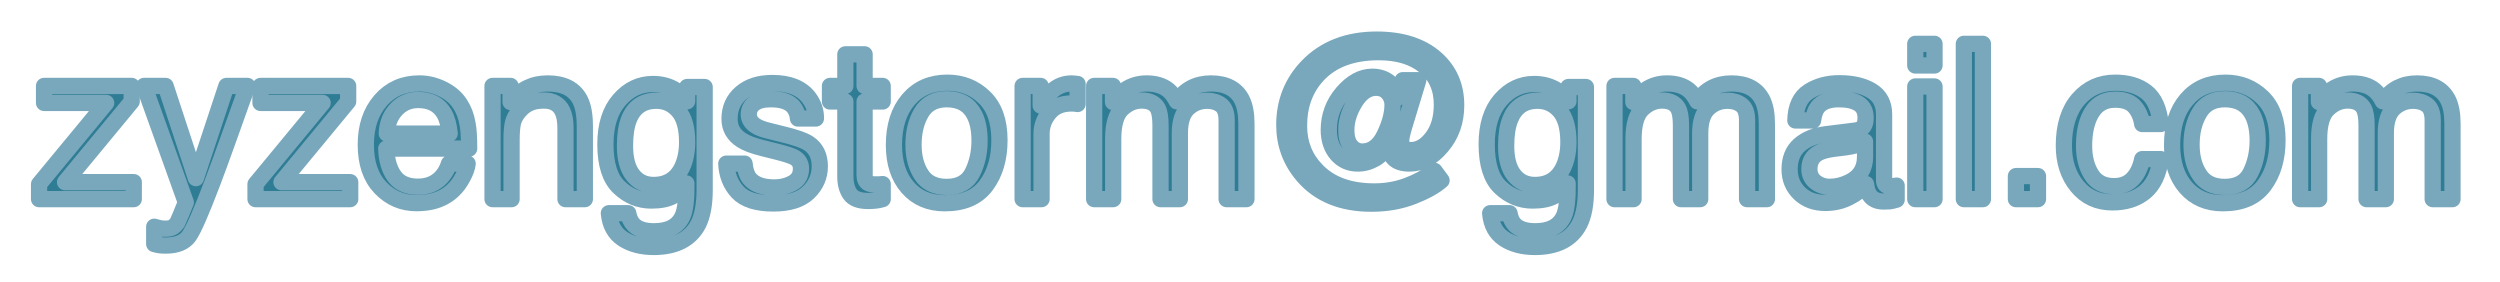
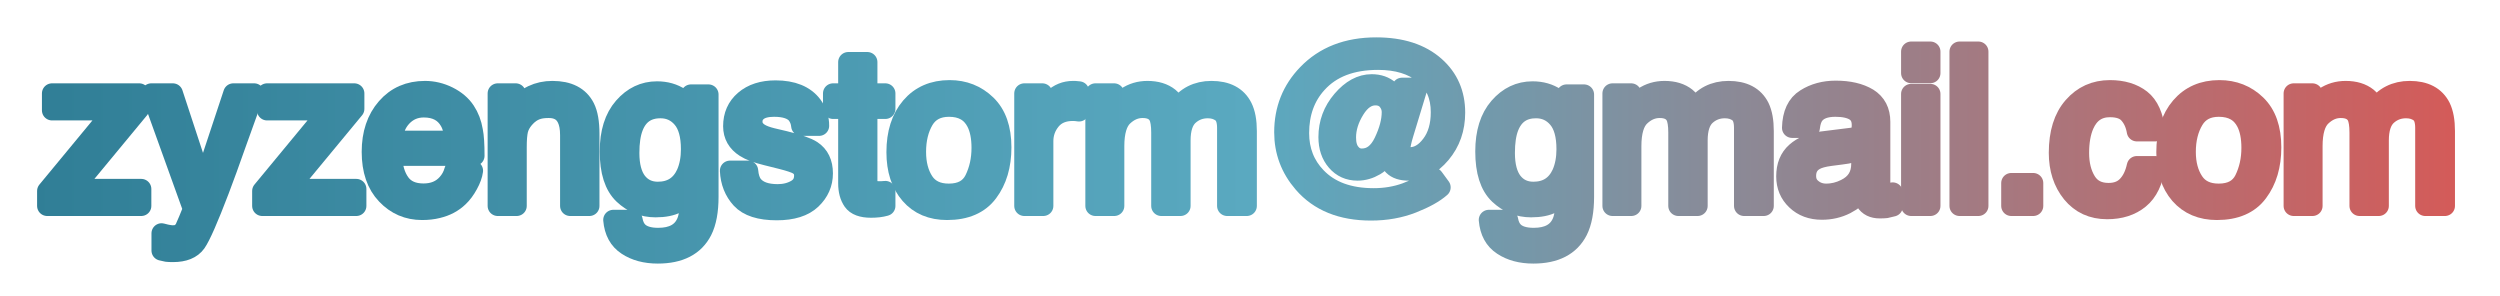
- <svg xmlns="http://www.w3.org/2000/svg" version="1.1" viewBox="0 0 230.8 26.0" width="231" height="26" role="img">
+ <svg xmlns="http://www.w3.org/2000/svg" version="1.1" viewBox="0 0 185.8 22.0" width="186" height="22" role="img">
+   <defs>
+     <linearGradient id="cg" gradientUnits="userSpaceOnUse" x1="0" y1="0" x2="185.8" y2="0">
+       <stop offset="0" stop-color="#2f7d95" />
+       <stop offset="50%" stop-color="#5aa9c0" />
+       <stop offset="100%" stop-color="#d85855" />
+     </linearGradient>
+   </defs>
  <style>
-     @keyframes st-0{0%{stroke-dashoffset:52.93px;stroke-dasharray:52.93px}100%{stroke-dashoffset:0;stroke-dasharray:52.93px}}
-     @keyframes fl-0{0%{fill:transparent}100%{fill:rgb(47,125,149)}}
+     @keyframes st-0{0%{stroke-dashoffset:42.34px;stroke-dasharray:42.34px}100%{stroke-dashoffset:0;stroke-dasharray:42.34px}}
+     @keyframes fl-0{0%{fill-opacity:0}100%{fill-opacity:1}}
    .e0{animation:st-0 1.0s cubic-bezier(0.47,0,0.745,0.715) 0.00s both,fl-0 0.7s cubic-bezier(0.47,0,0.745,0.715) 0.80s both}
-     @keyframes st-1{0%{stroke-dashoffset:48.71px;stroke-dasharray:48.71px}100%{stroke-dashoffset:0;stroke-dasharray:48.71px}}
-     @keyframes fl-1{0%{fill:transparent}100%{fill:rgb(47,125,149)}}
+     @keyframes st-1{0%{stroke-dashoffset:38.97px;stroke-dasharray:38.97px}100%{stroke-dashoffset:0;stroke-dasharray:38.97px}}
+     @keyframes fl-1{0%{fill-opacity:0}100%{fill-opacity:1}}
    .e1{animation:st-1 1.0s cubic-bezier(0.47,0,0.745,0.715) 0.06s both,fl-1 0.7s cubic-bezier(0.47,0,0.745,0.715) 0.86s both}
-     @keyframes st-2{0%{stroke-dashoffset:52.93px;stroke-dasharray:52.93px}100%{stroke-dashoffset:0;stroke-dasharray:52.93px}}
-     @keyframes fl-2{0%{fill:transparent}100%{fill:rgb(47,125,149)}}
+     @keyframes st-2{0%{stroke-dashoffset:42.34px;stroke-dasharray:42.34px}100%{stroke-dashoffset:0;stroke-dasharray:42.34px}}
+     @keyframes fl-2{0%{fill-opacity:0}100%{fill-opacity:1}}
    .e2{animation:st-2 1.0s cubic-bezier(0.47,0,0.745,0.715) 0.12s both,fl-2 0.7s cubic-bezier(0.47,0,0.745,0.715) 0.92s both}
-     @keyframes st-3{0%{stroke-dashoffset:59.59px;stroke-dasharray:59.59px}100%{stroke-dashoffset:0;stroke-dasharray:59.59px}}
-     @keyframes fl-3{0%{fill:transparent}100%{fill:rgb(47,125,149)}}
+     @keyframes st-3{0%{stroke-dashoffset:47.67px;stroke-dasharray:47.67px}100%{stroke-dashoffset:0;stroke-dasharray:47.67px}}
+     @keyframes fl-3{0%{fill-opacity:0}100%{fill-opacity:1}}
    .e3{animation:st-3 1.0s cubic-bezier(0.47,0,0.745,0.715) 0.18s both,fl-3 0.7s cubic-bezier(0.47,0,0.745,0.715) 0.98s both}
-     @keyframes st-4{0%{stroke-dashoffset:44.59px;stroke-dasharray:44.59px}100%{stroke-dashoffset:0;stroke-dasharray:44.59px}}
-     @keyframes fl-4{0%{fill:transparent}100%{fill:rgb(47,125,149)}}
+     @keyframes st-4{0%{stroke-dashoffset:35.67px;stroke-dasharray:35.67px}100%{stroke-dashoffset:0;stroke-dasharray:35.67px}}
+     @keyframes fl-4{0%{fill-opacity:0}100%{fill-opacity:1}}
    .e4{animation:st-4 1.0s cubic-bezier(0.47,0,0.745,0.715) 0.24s both,fl-4 0.7s cubic-bezier(0.47,0,0.745,0.715) 1.04s both}
-     @keyframes st-5{0%{stroke-dashoffset:82.52px;stroke-dasharray:82.52px}100%{stroke-dashoffset:0;stroke-dasharray:82.52px}}
-     @keyframes fl-5{0%{fill:transparent}100%{fill:rgb(47,125,149)}}
+     @keyframes st-5{0%{stroke-dashoffset:66.01px;stroke-dasharray:66.01px}100%{stroke-dashoffset:0;stroke-dasharray:66.01px}}
+     @keyframes fl-5{0%{fill-opacity:0}100%{fill-opacity:1}}
    .e5{animation:st-5 1.0s cubic-bezier(0.47,0,0.745,0.715) 0.30s both,fl-5 0.7s cubic-bezier(0.47,0,0.745,0.715) 1.10s both}
-     @keyframes st-6{0%{stroke-dashoffset:57.24px;stroke-dasharray:57.24px}100%{stroke-dashoffset:0;stroke-dasharray:57.24px}}
-     @keyframes fl-6{0%{fill:transparent}100%{fill:rgb(47,125,149)}}
+     @keyframes st-6{0%{stroke-dashoffset:45.79px;stroke-dasharray:45.79px}100%{stroke-dashoffset:0;stroke-dasharray:45.79px}}
+     @keyframes fl-6{0%{fill-opacity:0}100%{fill-opacity:1}}
    .e6{animation:st-6 1.0s cubic-bezier(0.47,0,0.745,0.715) 0.36s both,fl-6 0.7s cubic-bezier(0.47,0,0.745,0.715) 1.16s both}
-     @keyframes st-7{0%{stroke-dashoffset:35.99px;stroke-dasharray:35.99px}100%{stroke-dashoffset:0;stroke-dasharray:35.99px}}
-     @keyframes fl-7{0%{fill:transparent}100%{fill:rgb(47,125,149)}}
+     @keyframes st-7{0%{stroke-dashoffset:28.79px;stroke-dasharray:28.79px}100%{stroke-dashoffset:0;stroke-dasharray:28.79px}}
+     @keyframes fl-7{0%{fill-opacity:0}100%{fill-opacity:1}}
    .e7{animation:st-7 1.0s cubic-bezier(0.47,0,0.745,0.715) 0.42s both,fl-7 0.7s cubic-bezier(0.47,0,0.745,0.715) 1.22s both}
-     @keyframes st-8{0%{stroke-dashoffset:56.46px;stroke-dasharray:56.46px}100%{stroke-dashoffset:0;stroke-dasharray:56.46px}}
-     @keyframes fl-8{0%{fill:transparent}100%{fill:rgb(47,125,149)}}
+     @keyframes st-8{0%{stroke-dashoffset:45.17px;stroke-dasharray:45.17px}100%{stroke-dashoffset:0;stroke-dasharray:45.17px}}
+     @keyframes fl-8{0%{fill-opacity:0}100%{fill-opacity:1}}
    .e8{animation:st-8 1.0s cubic-bezier(0.47,0,0.745,0.715) 0.48s both,fl-8 0.7s cubic-bezier(0.47,0,0.745,0.715) 1.28s both}
-     @keyframes st-9{0%{stroke-dashoffset:22.37px;stroke-dasharray:22.37px}100%{stroke-dashoffset:0;stroke-dasharray:22.37px}}
-     @keyframes fl-9{0%{fill:transparent}100%{fill:rgb(47,125,149)}}
+     @keyframes st-9{0%{stroke-dashoffset:17.90px;stroke-dasharray:17.90px}100%{stroke-dashoffset:0;stroke-dasharray:17.90px}}
+     @keyframes fl-9{0%{fill-opacity:0}100%{fill-opacity:1}}
    .e9{animation:st-9 1.0s cubic-bezier(0.47,0,0.745,0.715) 0.54s both,fl-9 0.7s cubic-bezier(0.47,0,0.745,0.715) 1.34s both}
-     @keyframes st-10{0%{stroke-dashoffset:73.59px;stroke-dasharray:73.59px}100%{stroke-dashoffset:0;stroke-dasharray:73.59px}}
-     @keyframes fl-10{0%{fill:transparent}100%{fill:rgb(47,125,149)}}
+     @keyframes st-10{0%{stroke-dashoffset:58.87px;stroke-dasharray:58.87px}100%{stroke-dashoffset:0;stroke-dasharray:58.87px}}
+     @keyframes fl-10{0%{fill-opacity:0}100%{fill-opacity:1}}
    .e10{animation:st-10 1.0s cubic-bezier(0.47,0,0.745,0.715) 0.60s both,fl-10 0.7s cubic-bezier(0.47,0,0.745,0.715) 1.40s both}
-     @keyframes st-11{0%{stroke-dashoffset:141.86px;stroke-dasharray:141.86px}100%{stroke-dashoffset:0;stroke-dasharray:141.86px}}
-     @keyframes fl-11{0%{fill:transparent}100%{fill:rgb(47,125,149)}}
+     @keyframes st-11{0%{stroke-dashoffset:113.48px;stroke-dasharray:113.48px}100%{stroke-dashoffset:0;stroke-dasharray:113.48px}}
+     @keyframes fl-11{0%{fill-opacity:0}100%{fill-opacity:1}}
    .e11{animation:st-11 1.0s cubic-bezier(0.47,0,0.745,0.715) 0.66s both,fl-11 0.7s cubic-bezier(0.47,0,0.745,0.715) 1.46s both}
-     @keyframes st-12{0%{stroke-dashoffset:82.52px;stroke-dasharray:82.52px}100%{stroke-dashoffset:0;stroke-dasharray:82.52px}}
-     @keyframes fl-12{0%{fill:transparent}100%{fill:rgb(47,125,149)}}
+     @keyframes st-12{0%{stroke-dashoffset:66.01px;stroke-dasharray:66.01px}100%{stroke-dashoffset:0;stroke-dasharray:66.01px}}
+     @keyframes fl-12{0%{fill-opacity:0}100%{fill-opacity:1}}
    .e12{animation:st-12 1.0s cubic-bezier(0.47,0,0.745,0.715) 0.72s both,fl-12 0.7s cubic-bezier(0.47,0,0.745,0.715) 1.52s both}
-     @keyframes st-13{0%{stroke-dashoffset:73.59px;stroke-dasharray:73.59px}100%{stroke-dashoffset:0;stroke-dasharray:73.59px}}
-     @keyframes fl-13{0%{fill:transparent}100%{fill:rgb(47,125,149)}}
+     @keyframes st-13{0%{stroke-dashoffset:58.87px;stroke-dasharray:58.87px}100%{stroke-dashoffset:0;stroke-dasharray:58.87px}}
+     @keyframes fl-13{0%{fill-opacity:0}100%{fill-opacity:1}}
    .e13{animation:st-13 1.0s cubic-bezier(0.47,0,0.745,0.715) 0.78s both,fl-13 0.7s cubic-bezier(0.47,0,0.745,0.715) 1.58s both}
-     @keyframes st-14{0%{stroke-dashoffset:64.37px;stroke-dasharray:64.37px}100%{stroke-dashoffset:0;stroke-dasharray:64.37px}}
-     @keyframes fl-14{0%{fill:transparent}100%{fill:rgb(47,125,149)}}
+     @keyframes st-14{0%{stroke-dashoffset:51.49px;stroke-dasharray:51.49px}100%{stroke-dashoffset:0;stroke-dasharray:51.49px}}
+     @keyframes fl-14{0%{fill-opacity:0}100%{fill-opacity:1}}
    .e14{animation:st-14 1.0s cubic-bezier(0.47,0,0.745,0.715) 0.84s both,fl-14 0.7s cubic-bezier(0.47,0,0.745,0.715) 1.64s both}
-     @keyframes st-15{0%{stroke-dashoffset:19.55px;stroke-dasharray:19.55px}100%{stroke-dashoffset:0;stroke-dasharray:19.55px}}
-     @keyframes fl-15{0%{fill:transparent}100%{fill:rgb(47,125,149)}}
+     @keyframes st-15{0%{stroke-dashoffset:15.64px;stroke-dasharray:15.64px}100%{stroke-dashoffset:0;stroke-dasharray:15.64px}}
+     @keyframes fl-15{0%{fill-opacity:0}100%{fill-opacity:1}}
    .e15{animation:st-15 1.0s cubic-bezier(0.47,0,0.745,0.715) 0.90s both,fl-15 0.7s cubic-bezier(0.47,0,0.745,0.715) 1.70s both}
-     @keyframes st-16{0%{stroke-dashoffset:17.86px;stroke-dasharray:17.86px}100%{stroke-dashoffset:0;stroke-dasharray:17.86px}}
-     @keyframes fl-16{0%{fill:transparent}100%{fill:rgb(47,125,149)}}
+     @keyframes st-16{0%{stroke-dashoffset:14.29px;stroke-dasharray:14.29px}100%{stroke-dashoffset:0;stroke-dasharray:14.29px}}
+     @keyframes fl-16{0%{fill-opacity:0}100%{fill-opacity:1}}
    .e16{animation:st-16 1.0s cubic-bezier(0.47,0,0.745,0.715) 0.96s both,fl-16 0.7s cubic-bezier(0.47,0,0.745,0.715) 1.76s both}
-     @keyframes st-17{0%{stroke-dashoffset:6.21px;stroke-dasharray:6.21px}100%{stroke-dashoffset:0;stroke-dasharray:6.21px}}
-     @keyframes fl-17{0%{fill:transparent}100%{fill:rgb(47,125,149)}}
+     @keyframes st-17{0%{stroke-dashoffset:4.97px;stroke-dasharray:4.97px}100%{stroke-dashoffset:0;stroke-dasharray:4.97px}}
+     @keyframes fl-17{0%{fill-opacity:0}100%{fill-opacity:1}}
    .e17{animation:st-17 1.0s cubic-bezier(0.47,0,0.745,0.715) 1.02s both,fl-17 0.7s cubic-bezier(0.47,0,0.745,0.715) 1.82s both}
-     @keyframes st-18{0%{stroke-dashoffset:51.41px;stroke-dasharray:51.41px}100%{stroke-dashoffset:0;stroke-dasharray:51.41px}}
-     @keyframes fl-18{0%{fill:transparent}100%{fill:rgb(47,125,149)}}
+     @keyframes st-18{0%{stroke-dashoffset:41.13px;stroke-dasharray:41.13px}100%{stroke-dashoffset:0;stroke-dasharray:41.13px}}
+     @keyframes fl-18{0%{fill-opacity:0}100%{fill-opacity:1}}
    .e18{animation:st-18 1.0s cubic-bezier(0.47,0,0.745,0.715) 1.08s both,fl-18 0.7s cubic-bezier(0.47,0,0.745,0.715) 1.88s both}
-     @keyframes st-19{0%{stroke-dashoffset:56.46px;stroke-dasharray:56.46px}100%{stroke-dashoffset:0;stroke-dasharray:56.46px}}
-     @keyframes fl-19{0%{fill:transparent}100%{fill:rgb(47,125,149)}}
+     @keyframes st-19{0%{stroke-dashoffset:45.17px;stroke-dasharray:45.17px}100%{stroke-dashoffset:0;stroke-dasharray:45.17px}}
+     @keyframes fl-19{0%{fill-opacity:0}100%{fill-opacity:1}}
    .e19{animation:st-19 1.0s cubic-bezier(0.47,0,0.745,0.715) 1.14s both,fl-19 0.7s cubic-bezier(0.47,0,0.745,0.715) 1.94s both}
-     @keyframes st-20{0%{stroke-dashoffset:73.59px;stroke-dasharray:73.59px}100%{stroke-dashoffset:0;stroke-dasharray:73.59px}}
-     @keyframes fl-20{0%{fill:transparent}100%{fill:rgb(47,125,149)}}
+     @keyframes st-20{0%{stroke-dashoffset:58.87px;stroke-dasharray:58.87px}100%{stroke-dashoffset:0;stroke-dasharray:58.87px}}
+     @keyframes fl-20{0%{fill-opacity:0}100%{fill-opacity:1}}
    .e20{animation:st-20 1.0s cubic-bezier(0.47,0,0.745,0.715) 1.20s both,fl-20 0.7s cubic-bezier(0.47,0,0.745,0.715) 2.00s both}
  </style>
-   <g stroke="#79a8bd" stroke-width="1.5" stroke-linejoin="round" fill="rgb(47,125,149)" fill-rule="nonzero">
-     <path class="e17" d="M186.17 16.27 L188.21 16.27 L188.21 18.40 L186.17 18.40 Z" />
-     <path class="e5" d="M62.38 8.36 Q62.87 8.70 63.39 9.36 L63.39 8.04 L65.01 8.04 L65.01 17.55 Q65.01 19.54 64.43 20.70 Q63.33 22.82 60.29 22.82 Q58.61 22.82 57.45 22.07 Q56.30 21.31 56.16 19.70 L57.95 19.70 Q58.08 20.40 58.46 20.78 Q59.05 21.37 60.33 21.37 Q62.36 21.37 62.98 19.94 Q63.35 19.10 63.32 16.95 Q62.79 17.75 62.05 18.14 Q61.31 18.53 60.09 18.53 Q58.39 18.53 57.12 17.32 Q55.84 16.12 55.84 13.33 Q55.84 10.71 57.13 9.23 Q58.41 7.76 60.23 7.76 Q61.46 7.76 62.38 8.36 Z M60.55 9.31 Q58.69 9.31 58.01 11.05 Q57.65 11.97 57.65 13.48 Q57.65 15.25 58.37 16.17 Q59.08 17.09 60.29 17.09 Q62.19 17.09 62.96 15.38 Q63.39 14.42 63.39 13.13 Q63.39 11.18 62.59 10.25 Q61.79 9.31 60.55 9.31 Z M60.43 7.69 Z" />
-     <path class="e18" d="M199.55 11.46 L197.84 11.46 Q197.69 10.49 197.13 9.85 Q196.57 9.21 195.34 9.21 Q193.66 9.21 192.94 10.85 Q192.47 11.92 192.47 13.48 Q192.47 15.05 193.14 16.12 Q193.80 17.20 195.23 17.20 Q196.32 17.20 196.96 16.53 Q197.60 15.86 197.84 14.70 L199.55 14.70 Q199.26 16.78 198.09 17.74 Q196.92 18.70 195.09 18.70 Q193.04 18.70 191.82 17.20 Q190.60 15.71 190.60 13.46 Q190.60 10.71 191.94 9.17 Q193.27 7.64 195.34 7.64 Q197.11 7.64 198.22 8.50 Q199.33 9.36 199.55 11.46 Z M195.07 7.69 Z" />
-     <path class="e11" d="M127.04 8.11 Q125.93 8.11 125.11 9.42 Q124.30 10.73 124.30 12.03 Q124.30 12.99 124.72 13.49 Q125.14 14.00 125.77 14.00 Q127.09 14.00 127.83 12.46 Q128.57 10.92 128.57 9.68 Q128.57 9.07 128.16 8.59 Q127.76 8.11 127.04 8.11 Z M120.33 16.27 Q118.57 14.23 118.57 11.55 Q118.57 8.37 120.71 6.14 Q123.10 3.66 127.11 3.66 Q130.59 3.66 132.58 5.42 Q134.45 7.08 134.45 9.73 Q134.45 11.96 133.11 13.53 Q131.78 15.11 130.13 15.11 Q129.16 15.11 128.70 14.65 Q128.24 14.18 128.24 13.53 Q128.24 13.42 128.26 13.30 Q128.28 13.19 128.31 13.06 Q127.79 14.18 127.00 14.65 Q126.21 15.11 125.37 15.11 Q124.17 15.11 123.42 14.24 Q122.68 13.37 122.68 12.00 Q122.68 10.06 123.95 8.58 Q125.23 7.09 126.69 7.09 Q127.69 7.09 128.34 7.67 Q128.99 8.24 129.03 9.05 L129.51 7.41 L130.95 7.41 L129.65 11.69 Q129.50 12.19 129.44 12.49 Q129.37 12.79 129.37 13.03 Q129.37 13.47 129.64 13.67 Q129.90 13.87 130.25 13.87 Q131.36 13.87 132.24 12.71 Q133.13 11.54 133.13 9.67 Q133.13 7.40 131.54 6.11 Q129.96 4.82 127.29 4.82 Q123.58 4.82 121.61 6.98 Q119.93 8.83 119.93 11.62 Q119.93 14.06 121.54 15.72 Q123.41 17.69 126.88 17.69 Q128.50 17.69 129.89 17.17 Q131.29 16.66 132.45 15.79 L133.10 16.67 Q132.22 17.45 130.47 18.14 Q128.72 18.82 126.62 18.82 Q122.54 18.82 120.33 16.27 Z" />
-     <path class="e2" d="M23.51 17.01 L29.71 9.51 L23.97 9.51 L23.97 7.94 L32.07 7.94 L32.07 9.38 L25.91 16.83 L32.26 16.83 L32.26 18.40 L23.51 18.40 Z M28.03 7.69 Z" />
-     <path class="e20" d="M212.43 7.94 L214.17 7.94 L214.17 9.43 Q214.80 8.65 215.30 8.30 Q216.17 7.71 217.28 7.71 Q218.53 7.71 219.29 8.32 Q219.72 8.67 220.07 9.36 Q220.66 8.52 221.45 8.11 Q222.24 7.71 223.22 7.71 Q225.33 7.71 226.10 9.23 Q226.51 10.05 226.51 11.44 L226.51 18.40 L224.68 18.40 L224.68 11.13 Q224.68 10.09 224.16 9.70 Q223.63 9.31 222.88 9.31 Q221.85 9.31 221.10 10.00 Q220.35 10.70 220.35 12.32 L220.35 18.40 L218.57 18.40 L218.57 11.57 Q218.57 10.51 218.31 10.02 Q217.91 9.29 216.82 9.29 Q215.82 9.29 215.01 10.06 Q214.19 10.83 214.19 12.85 L214.19 18.40 L212.43 18.40 Z" />
-     <path class="e12" d="M143.80 8.36 Q144.30 8.70 144.82 9.36 L144.82 8.04 L146.44 8.04 L146.44 17.55 Q146.44 19.54 145.85 20.70 Q144.76 22.82 141.72 22.82 Q140.03 22.82 138.88 22.07 Q137.73 21.31 137.59 19.70 L139.38 19.70 Q139.50 20.40 139.88 20.78 Q140.48 21.37 141.76 21.37 Q143.78 21.37 144.41 19.94 Q144.78 19.10 144.75 16.95 Q144.22 17.75 143.48 18.14 Q142.74 18.53 141.52 18.53 Q139.82 18.53 138.54 17.32 Q137.27 16.12 137.27 13.33 Q137.27 10.71 138.55 9.23 Q139.84 7.76 141.65 7.76 Q142.88 7.76 143.80 8.36 Z M141.97 9.31 Q140.12 9.31 139.44 11.05 Q139.07 11.97 139.07 13.48 Q139.07 15.25 139.79 16.17 Q140.51 17.09 141.72 17.09 Q143.62 17.09 144.39 15.38 Q144.82 14.42 144.82 13.13 Q144.82 11.18 144.02 10.25 Q143.21 9.31 141.97 9.31 Z M141.86 7.69 Z" />
-     <path class="e14" d="M168.97 17.26 Q169.89 17.26 170.76 16.83 Q172.23 16.12 172.23 14.49 L172.23 13.08 Q171.91 13.28 171.40 13.42 Q170.89 13.56 170.40 13.62 L169.34 13.75 Q168.38 13.88 167.90 14.15 Q167.09 14.61 167.09 15.62 Q167.09 16.38 167.65 16.82 Q168.21 17.26 168.97 17.26 Z M171.35 12.06 Q171.96 11.98 172.16 11.55 Q172.28 11.32 172.28 10.88 Q172.28 9.98 171.64 9.58 Q171.00 9.17 169.81 9.17 Q168.43 9.17 167.85 9.91 Q167.53 10.32 167.43 11.13 L165.79 11.13 Q165.84 9.20 167.05 8.44 Q168.25 7.69 169.85 7.69 Q171.69 7.69 172.84 8.39 Q173.99 9.09 173.99 10.58 L173.99 16.60 Q173.99 16.88 174.10 17.04 Q174.21 17.21 174.57 17.21 Q174.69 17.21 174.84 17.19 Q174.98 17.18 175.15 17.15 L175.15 18.45 Q174.74 18.57 174.52 18.60 Q174.31 18.62 173.94 18.62 Q173.03 18.62 172.62 17.98 Q172.40 17.64 172.32 17.01 Q171.78 17.72 170.77 18.23 Q169.77 18.75 168.56 18.75 Q167.10 18.75 166.18 17.87 Q165.26 16.98 165.26 15.66 Q165.26 14.20 166.16 13.40 Q167.07 12.60 168.55 12.41 Z M169.89 7.69 Z" />
-     <path class="e0" d="M3.51 17.01 L9.71 9.51 L3.97 9.51 L3.97 7.94 L12.07 7.94 L12.07 9.38 L5.91 16.83 L12.26 16.83 L12.26 18.40 L3.51 18.40 Z M8.03 7.69 Z" />
-     <path class="e19" d="M208.51 13.00 Q208.51 11.54 208.04 10.62 Q207.30 9.17 205.48 9.17 Q203.87 9.17 203.14 10.40 Q202.40 11.63 202.40 13.37 Q202.40 15.04 203.14 16.15 Q203.87 17.27 205.46 17.27 Q207.21 17.27 207.86 15.94 Q208.51 14.62 208.51 13.00 Z M210.34 12.95 Q210.34 15.48 209.11 17.13 Q207.88 18.78 205.29 18.78 Q203.14 18.78 201.87 17.32 Q200.60 15.86 200.60 13.40 Q200.60 10.76 201.94 9.20 Q203.27 7.64 205.53 7.64 Q207.55 7.64 208.95 8.99 Q210.34 10.33 210.34 12.95 Z M205.47 7.69 Z" />
-     <path class="e8" d="M90.41 13.00 Q90.41 11.54 89.94 10.62 Q89.20 9.17 87.38 9.17 Q85.77 9.17 85.04 10.40 Q84.31 11.63 84.31 13.37 Q84.31 15.04 85.04 16.15 Q85.77 17.27 87.37 17.27 Q89.11 17.27 89.76 15.94 Q90.41 14.62 90.41 13.00 Z M92.25 12.95 Q92.25 15.48 91.02 17.13 Q89.79 18.78 87.20 18.78 Q85.04 18.78 83.77 17.32 Q82.50 15.86 82.50 13.40 Q82.50 10.76 83.84 9.20 Q85.18 7.64 87.43 7.64 Q89.46 7.64 90.85 8.99 Q92.25 10.33 92.25 12.95 Z M87.38 7.69 Z" />
-     <path class="e1" d="M20.82 7.94 L22.77 7.94 Q22.39 8.95 21.12 12.53 Q20.16 15.23 19.51 16.93 Q17.99 20.93 17.37 21.81 Q16.74 22.69 15.22 22.69 Q14.85 22.69 14.65 22.66 Q14.45 22.63 14.15 22.55 L14.15 20.95 Q14.61 21.08 14.82 21.11 Q15.02 21.13 15.18 21.13 Q15.67 21.13 15.90 20.97 Q16.12 20.81 16.28 20.58 Q16.33 20.50 16.63 19.78 Q16.94 19.05 17.07 18.70 L13.21 7.94 L15.20 7.94 L18.00 16.46 Z M17.99 7.69 Z" />
-     <path class="e6" d="M68.70 15.12 Q68.78 16.00 69.14 16.47 Q69.81 17.32 71.45 17.32 Q72.42 17.32 73.17 16.89 Q73.91 16.47 73.91 15.58 Q73.91 14.90 73.31 14.55 Q72.93 14.34 71.81 14.05 L70.41 13.70 Q69.07 13.37 68.44 12.96 Q67.31 12.25 67.31 10.99 Q67.31 9.50 68.38 8.59 Q69.45 7.67 71.25 7.67 Q73.62 7.67 74.66 9.05 Q75.31 9.93 75.29 10.95 L73.63 10.95 Q73.59 10.35 73.21 9.87 Q72.61 9.17 71.12 9.17 Q70.12 9.17 69.61 9.55 Q69.09 9.93 69.09 10.56 Q69.09 11.24 69.77 11.65 Q70.16 11.90 70.92 12.08 L72.08 12.37 Q73.98 12.82 74.62 13.25 Q75.65 13.93 75.65 15.37 Q75.65 16.77 74.59 17.79 Q73.53 18.80 71.36 18.80 Q69.03 18.80 68.05 17.74 Q67.08 16.68 67.01 15.12 Z M71.30 7.69 Z" />
-     <path class="e15" d="M176.87 7.99 L178.65 7.99 L178.65 18.40 L176.87 18.40 Z M176.87 4.05 L178.65 4.05 L178.65 6.05 L176.87 6.05 Z" />
-     <path class="e9" d="M94.39 7.94 L96.06 7.94 L96.06 9.75 Q96.26 9.22 97.06 8.46 Q97.86 7.71 98.91 7.71 Q98.96 7.71 99.07 7.72 Q99.19 7.73 99.47 7.76 L99.47 9.61 Q99.32 9.58 99.19 9.57 Q99.05 9.56 98.90 9.56 Q97.57 9.56 96.86 10.42 Q96.14 11.27 96.14 12.38 L96.14 18.40 L94.39 18.40 Z" />
-     <path class="e7" d="M78.01 5.02 L79.79 5.02 L79.79 7.94 L81.46 7.94 L81.46 9.38 L79.79 9.38 L79.79 16.20 Q79.79 16.75 80.16 16.94 Q80.36 17.04 80.84 17.04 Q80.97 17.04 81.12 17.04 Q81.26 17.03 81.46 17.01 L81.46 18.40 Q81.15 18.49 80.83 18.53 Q80.50 18.57 80.12 18.57 Q78.89 18.57 78.45 17.94 Q78.01 17.31 78.01 16.30 L78.01 9.38 L76.59 9.38 L76.59 7.94 L78.01 7.94 Z" />
-     <path class="e13" d="M149.08 7.94 L150.82 7.94 L150.82 9.43 Q151.45 8.65 151.96 8.30 Q152.82 7.71 153.93 7.71 Q155.18 7.71 155.94 8.32 Q156.37 8.67 156.72 9.36 Q157.31 8.52 158.10 8.11 Q158.89 7.71 159.88 7.71 Q161.98 7.71 162.75 9.23 Q163.16 10.05 163.16 11.44 L163.16 18.40 L161.33 18.40 L161.33 11.13 Q161.33 10.09 160.81 9.70 Q160.29 9.31 159.53 9.31 Q158.50 9.31 157.75 10.00 Q157.00 10.70 157.00 12.32 L157.00 18.40 L155.22 18.40 L155.22 11.57 Q155.22 10.51 154.96 10.02 Q154.56 9.29 153.47 9.29 Q152.47 9.29 151.66 10.06 Q150.84 10.83 150.84 12.85 L150.84 18.40 L149.08 18.40 Z" />
-     <path class="e3" d="M42.39 9.58 Q42.92 10.37 43.10 11.43 Q43.25 12.15 43.25 13.73 L35.59 13.73 Q35.64 15.32 36.34 16.29 Q37.04 17.25 38.52 17.25 Q39.89 17.25 40.71 16.34 Q41.18 15.81 41.38 15.12 L43.11 15.12 Q43.04 15.70 42.65 16.40 Q42.27 17.11 41.79 17.56 Q40.99 18.34 39.81 18.62 Q39.17 18.77 38.37 18.77 Q36.42 18.77 35.06 17.35 Q33.70 15.93 33.70 13.37 Q33.70 10.85 35.07 9.28 Q36.44 7.71 38.64 7.71 Q39.76 7.71 40.80 8.23 Q41.85 8.75 42.39 9.58 Z M41.45 12.34 Q41.34 11.19 40.95 10.51 Q40.23 9.24 38.54 9.24 Q37.33 9.24 36.51 10.11 Q35.69 10.99 35.64 12.34 Z M38.48 7.69 Z" />
-     <path class="e16" d="M181.36 4.05 L183.12 4.05 L183.12 18.40 L181.36 18.40 Z" />
-     <path class="e4" d="M45.41 7.94 L47.08 7.94 L47.08 9.43 Q47.82 8.51 48.65 8.11 Q49.48 7.71 50.50 7.71 Q52.73 7.71 53.51 9.26 Q53.94 10.11 53.94 11.69 L53.94 18.40 L52.15 18.40 L52.15 11.81 Q52.15 10.85 51.87 10.27 Q51.40 9.29 50.17 9.29 Q49.54 9.29 49.14 9.42 Q48.42 9.63 47.87 10.28 Q47.43 10.79 47.30 11.34 Q47.17 11.90 47.17 12.92 L47.17 18.40 L45.41 18.40 Z M49.54 7.69 Z" />
-     <path class="e10" d="M101.00 7.94 L102.74 7.94 L102.74 9.43 Q103.36 8.65 103.87 8.30 Q104.74 7.71 105.84 7.71 Q107.09 7.71 107.85 8.32 Q108.28 8.67 108.63 9.36 Q109.22 8.52 110.01 8.11 Q110.80 7.71 111.79 7.71 Q113.90 7.71 114.66 9.23 Q115.07 10.05 115.07 11.44 L115.07 18.40 L113.24 18.40 L113.24 11.13 Q113.24 10.09 112.72 9.70 Q112.20 9.31 111.45 9.31 Q110.41 9.31 109.67 10.00 Q108.92 10.70 108.92 12.32 L108.92 18.40 L107.13 18.40 L107.13 11.57 Q107.13 10.51 106.88 10.02 Q106.48 9.29 105.38 9.29 Q104.39 9.29 103.57 10.06 Q102.76 10.83 102.76 12.85 L102.76 18.40 L101.00 18.40 Z" />
+   <g stroke="url(#cg)" stroke-width="1.5" stroke-linejoin="round" fill="url(#cg)" fill-rule="nonzero">
+     <path class="e17" d="M149.54 13.62 L151.17 13.62 L151.17 15.32 L149.54 15.32 Z" />
+     <path class="e5" d="M50.50 7.29 Q50.90 7.56 51.31 8.09 L51.31 7.03 L52.61 7.03 L52.61 14.64 Q52.61 16.23 52.14 17.16 Q51.27 18.86 48.84 18.86 Q47.48 18.86 46.56 18.25 Q45.64 17.65 45.53 16.36 L46.96 16.36 Q47.06 16.92 47.37 17.23 Q47.84 17.70 48.87 17.70 Q50.48 17.70 50.98 16.55 Q51.28 15.88 51.26 14.16 Q50.84 14.80 50.24 15.11 Q49.65 15.42 48.67 15.42 Q47.31 15.42 46.29 14.46 Q45.27 13.49 45.27 11.27 Q45.27 9.16 46.30 7.98 Q47.33 6.80 48.78 6.80 Q49.77 6.80 50.50 7.29 Z M49.04 8.05 Q47.55 8.05 47.01 9.44 Q46.72 10.18 46.72 11.38 Q46.72 12.80 47.29 13.54 Q47.87 14.27 48.84 14.27 Q50.35 14.27 50.97 12.91 Q51.31 12.13 51.31 11.10 Q51.31 9.55 50.67 8.80 Q50.03 8.05 49.04 8.05 Z M48.95 6.75 Z" />
+     <path class="e18" d="M160.24 9.77 L158.88 9.77 Q158.75 8.99 158.30 8.48 Q157.86 7.97 156.88 7.97 Q155.53 7.97 154.95 9.28 Q154.58 10.13 154.58 11.38 Q154.58 12.64 155.11 13.50 Q155.64 14.36 156.78 14.36 Q157.66 14.36 158.17 13.82 Q158.68 13.29 158.88 12.36 L160.24 12.36 Q160.01 14.02 159.07 14.79 Q158.13 15.56 156.67 15.56 Q155.03 15.56 154.05 14.36 Q153.08 13.16 153.08 11.37 Q153.08 9.16 154.15 7.94 Q155.22 6.71 156.88 6.71 Q158.29 6.71 159.18 7.40 Q160.06 8.09 160.24 9.77 Z M156.66 6.75 Z" />
+     <path class="e11" d="M102.23 7.09 Q101.34 7.09 100.69 8.14 Q100.04 9.19 100.04 10.23 Q100.04 10.99 100.38 11.39 Q100.71 11.80 101.22 11.80 Q102.27 11.80 102.86 10.57 Q103.45 9.34 103.45 8.34 Q103.45 7.86 103.13 7.47 Q102.80 7.09 102.23 7.09 Z M96.87 13.62 Q95.45 11.98 95.45 9.84 Q95.45 7.30 97.17 5.52 Q99.08 3.53 102.29 3.53 Q105.07 3.53 106.66 4.94 Q108.16 6.27 108.16 8.38 Q108.16 10.16 107.09 11.43 Q106.02 12.69 104.70 12.69 Q103.93 12.69 103.56 12.32 Q103.20 11.95 103.20 11.42 Q103.20 11.34 103.21 11.24 Q103.23 11.15 103.25 11.05 Q102.84 11.95 102.20 12.32 Q101.57 12.69 100.90 12.69 Q99.94 12.69 99.34 11.99 Q98.74 11.30 98.74 10.20 Q98.74 8.65 99.76 7.46 Q100.78 6.27 101.95 6.27 Q102.75 6.27 103.27 6.73 Q103.79 7.20 103.82 7.84 L104.21 6.53 L105.36 6.53 L104.32 9.95 Q104.20 10.35 104.15 10.59 Q104.09 10.84 104.09 11.02 Q104.09 11.38 104.31 11.54 Q104.52 11.70 104.80 11.70 Q105.69 11.70 106.39 10.77 Q107.10 9.84 107.10 8.34 Q107.10 6.52 105.84 5.49 Q104.57 4.45 102.43 4.45 Q99.46 4.45 97.89 6.19 Q96.55 7.66 96.55 9.90 Q96.55 11.85 97.83 13.18 Q99.33 14.75 102.10 14.75 Q103.40 14.75 104.52 14.34 Q105.63 13.93 106.56 13.23 L107.08 13.94 Q106.38 14.56 104.98 15.11 Q103.58 15.66 101.90 15.66 Q98.63 15.66 96.87 13.62 Z" />
+     <path class="e2" d="M19.41 14.21 L24.37 8.21 L19.77 8.21 L19.77 6.95 L26.26 6.95 L26.26 8.10 L21.33 14.06 L26.41 14.06 L26.41 15.32 L19.41 15.32 Z M23.02 6.75 Z" />
+     <path class="e20" d="M170.55 6.95 L171.94 6.95 L171.94 8.14 Q172.44 7.52 172.84 7.24 Q173.54 6.77 174.42 6.77 Q175.42 6.77 176.03 7.26 Q176.38 7.54 176.66 8.09 Q177.12 7.41 177.76 7.09 Q178.39 6.77 179.18 6.77 Q180.87 6.77 181.48 7.98 Q181.80 8.64 181.80 9.75 L181.80 15.32 L180.34 15.32 L180.34 9.51 Q180.34 8.67 179.93 8.36 Q179.51 8.05 178.91 8.05 Q178.08 8.05 177.48 8.60 Q176.88 9.16 176.88 10.45 L176.88 15.32 L175.45 15.32 L175.45 9.86 Q175.45 9.01 175.25 8.62 Q174.93 8.03 174.05 8.03 Q173.26 8.03 172.61 8.65 Q171.95 9.27 171.95 10.88 L171.95 15.32 L170.55 15.32 Z" />
+     <path class="e12" d="M115.64 7.29 Q116.04 7.56 116.45 8.09 L116.45 7.03 L117.75 7.03 L117.75 14.64 Q117.75 16.23 117.28 17.16 Q116.41 18.86 113.98 18.86 Q112.62 18.86 111.70 18.25 Q110.78 17.65 110.67 16.36 L112.10 16.36 Q112.20 16.92 112.51 17.23 Q112.98 17.70 114.01 17.70 Q115.62 17.70 116.12 16.55 Q116.42 15.88 116.40 14.16 Q115.98 14.80 115.38 15.11 Q114.79 15.42 113.81 15.42 Q112.45 15.42 111.43 14.46 Q110.41 13.49 110.41 11.27 Q110.41 9.16 111.44 7.98 Q112.47 6.80 113.92 6.80 Q114.91 6.80 115.64 7.29 Z M114.18 8.05 Q112.70 8.05 112.15 9.44 Q111.86 10.18 111.86 11.38 Q111.86 12.80 112.43 13.54 Q113.01 14.27 113.98 14.27 Q115.49 14.27 116.11 12.91 Q116.45 12.13 116.45 11.10 Q116.45 9.55 115.81 8.80 Q115.17 8.05 114.18 8.05 Z M114.09 6.75 Z" />
+     <path class="e14" d="M135.77 14.41 Q136.52 14.41 137.21 14.06 Q138.38 13.49 138.38 12.20 L138.38 11.06 Q138.12 11.23 137.72 11.34 Q137.31 11.45 136.92 11.49 L136.07 11.60 Q135.30 11.70 134.92 11.92 Q134.27 12.29 134.27 13.09 Q134.27 13.70 134.72 14.05 Q135.16 14.41 135.77 14.41 Z M137.68 10.25 Q138.16 10.19 138.33 9.84 Q138.42 9.66 138.42 9.30 Q138.42 8.59 137.91 8.26 Q137.40 7.94 136.45 7.94 Q135.34 7.94 134.88 8.53 Q134.62 8.86 134.55 9.51 L133.23 9.51 Q133.27 7.96 134.24 7.36 Q135.20 6.75 136.48 6.75 Q137.95 6.75 138.88 7.31 Q139.79 7.88 139.79 9.06 L139.79 13.88 Q139.79 14.10 139.88 14.23 Q139.97 14.37 140.26 14.37 Q140.35 14.37 140.47 14.36 Q140.59 14.34 140.72 14.32 L140.72 15.36 Q140.39 15.45 140.22 15.48 Q140.05 15.50 139.75 15.50 Q139.02 15.50 138.70 14.98 Q138.52 14.71 138.45 14.21 Q138.02 14.77 137.22 15.19 Q136.41 15.60 135.45 15.60 Q134.28 15.60 133.54 14.89 Q132.80 14.19 132.80 13.12 Q132.80 11.96 133.53 11.32 Q134.26 10.68 135.44 10.53 Z M136.52 6.75 Z" />
+     <path class="e0" d="M3.41 14.21 L8.37 8.21 L3.77 8.21 L3.77 6.95 L10.26 6.95 L10.26 8.10 L5.33 14.06 L10.41 14.06 L10.41 15.32 L3.41 15.32 Z M7.02 6.75 Z" />
+     <path class="e19" d="M167.41 11.00 Q167.41 9.83 167.03 9.09 Q166.44 7.94 164.98 7.94 Q163.70 7.94 163.11 8.92 Q162.52 9.91 162.52 11.30 Q162.52 12.63 163.11 13.52 Q163.70 14.41 164.97 14.41 Q166.37 14.41 166.89 13.36 Q167.41 12.30 167.41 11.00 Z M168.88 10.96 Q168.88 12.98 167.89 14.30 Q166.91 15.62 164.84 15.62 Q163.11 15.62 162.09 14.46 Q161.08 13.29 161.08 11.32 Q161.08 9.21 162.15 7.96 Q163.22 6.71 165.02 6.71 Q166.64 6.71 167.76 7.79 Q168.88 8.87 168.88 10.96 Z M164.98 6.75 Z" />
+     <path class="e8" d="M72.93 11.00 Q72.93 9.83 72.55 9.09 Q71.96 7.94 70.51 7.94 Q69.22 7.94 68.63 8.92 Q68.05 9.91 68.05 11.30 Q68.05 12.63 68.63 13.52 Q69.22 14.41 70.49 14.41 Q71.89 14.41 72.41 13.36 Q72.93 12.30 72.93 11.00 Z M74.40 10.96 Q74.40 12.98 73.41 14.30 Q72.43 15.62 70.36 15.62 Q68.63 15.62 67.62 14.46 Q66.60 13.29 66.60 11.32 Q66.60 9.21 67.67 7.96 Q68.74 6.71 70.55 6.71 Q72.16 6.71 73.28 7.79 Q74.40 8.87 74.40 10.96 Z M70.50 6.75 Z" />
+     <path class="e1" d="M17.26 6.95 L18.81 6.95 Q18.52 7.76 17.49 10.62 Q16.73 12.78 16.21 14.14 Q14.99 17.34 14.49 18.05 Q13.99 18.75 12.77 18.75 Q12.48 18.75 12.32 18.73 Q12.16 18.70 11.92 18.64 L11.92 17.36 Q12.29 17.46 12.45 17.48 Q12.62 17.51 12.74 17.51 Q13.13 17.51 13.32 17.38 Q13.50 17.25 13.62 17.06 Q13.66 17.00 13.91 16.42 Q14.15 15.84 14.26 15.56 L11.16 6.95 L12.76 6.95 L15.00 13.77 Z M14.99 6.75 Z" />
+     <path class="e6" d="M55.56 12.70 Q55.62 13.40 55.91 13.77 Q56.45 14.45 57.76 14.45 Q58.54 14.45 59.13 14.11 Q59.73 13.77 59.73 13.06 Q59.73 12.52 59.25 12.24 Q58.95 12.07 58.05 11.84 L56.93 11.56 Q55.86 11.30 55.35 10.97 Q54.45 10.40 54.45 9.39 Q54.45 8.20 55.30 7.47 Q56.16 6.73 57.60 6.73 Q59.49 6.73 60.33 7.84 Q60.85 8.55 60.84 9.36 L59.51 9.36 Q59.47 8.88 59.17 8.49 Q58.69 7.94 57.49 7.94 Q56.70 7.94 56.29 8.24 Q55.88 8.55 55.88 9.05 Q55.88 9.59 56.41 9.92 Q56.73 10.12 57.34 10.27 L58.27 10.49 Q59.78 10.86 60.30 11.20 Q61.12 11.74 61.12 12.90 Q61.12 14.02 60.27 14.83 Q59.42 15.64 57.69 15.64 Q55.82 15.64 55.04 14.79 Q54.27 13.95 54.21 12.70 Z M57.64 6.75 Z" />
+     <path class="e15" d="M142.09 6.99 L143.52 6.99 L143.52 15.32 L142.09 15.32 Z M142.09 3.84 L143.52 3.84 L143.52 5.44 L142.09 5.44 Z" />
+     <path class="e9" d="M76.11 6.95 L77.45 6.95 L77.45 8.40 Q77.61 7.98 78.25 7.37 Q78.89 6.77 79.73 6.77 Q79.77 6.77 79.86 6.77 Q79.95 6.78 80.18 6.80 L80.18 8.29 Q80.05 8.27 79.95 8.26 Q79.84 8.25 79.72 8.25 Q78.66 8.25 78.09 8.93 Q77.52 9.62 77.52 10.51 L77.52 15.32 L76.11 15.32 Z" />
+     <path class="e7" d="M63.01 4.62 L64.43 4.62 L64.43 6.95 L65.77 6.95 L65.77 8.10 L64.43 8.10 L64.43 13.56 Q64.43 14.00 64.73 14.15 Q64.89 14.23 65.27 14.23 Q65.38 14.23 65.49 14.23 Q65.61 14.23 65.77 14.21 L65.77 15.32 Q65.52 15.39 65.26 15.42 Q65.00 15.45 64.70 15.45 Q63.71 15.45 63.36 14.95 Q63.01 14.45 63.01 13.64 L63.01 8.10 L61.88 8.10 L61.88 6.95 L63.01 6.95 Z" />
+     <path class="e13" d="M119.87 6.95 L121.26 6.95 L121.26 8.14 Q121.76 7.52 122.16 7.24 Q122.86 6.77 123.74 6.77 Q124.74 6.77 125.35 7.26 Q125.70 7.54 125.98 8.09 Q126.45 7.41 127.08 7.09 Q127.71 6.77 128.50 6.77 Q130.19 6.77 130.80 7.98 Q131.12 8.64 131.12 9.75 L131.12 15.32 L129.66 15.32 L129.66 9.51 Q129.66 8.67 129.25 8.36 Q128.83 8.05 128.23 8.05 Q127.40 8.05 126.80 8.60 Q126.20 9.16 126.20 10.45 L126.20 15.32 L124.77 15.32 L124.77 9.86 Q124.77 9.01 124.57 8.62 Q124.25 8.03 123.38 8.03 Q122.58 8.03 121.93 8.65 Q121.27 9.27 121.27 10.88 L121.27 15.32 L119.87 15.32 Z" />
+     <path class="e3" d="M34.52 8.27 Q34.94 8.90 35.08 9.74 Q35.20 10.32 35.20 11.59 L29.07 11.59 Q29.11 12.86 29.67 13.63 Q30.23 14.40 31.41 14.40 Q32.52 14.40 33.17 13.67 Q33.55 13.25 33.70 12.70 L35.09 12.70 Q35.03 13.16 34.72 13.72 Q34.41 14.29 34.03 14.65 Q33.39 15.27 32.45 15.49 Q31.94 15.62 31.30 15.62 Q29.73 15.62 28.65 14.48 Q27.56 13.34 27.56 11.30 Q27.56 9.28 28.66 8.02 Q29.75 6.77 31.52 6.77 Q32.41 6.77 33.24 7.18 Q34.08 7.60 34.52 8.27 Z M33.76 10.47 Q33.67 9.55 33.36 9.01 Q32.78 7.99 31.43 7.99 Q30.46 7.99 29.80 8.69 Q29.15 9.39 29.11 10.47 Z M31.38 6.75 Z" />
+     <path class="e16" d="M145.69 3.84 L147.09 3.84 L147.09 15.32 L145.69 15.32 Z" />
+     <path class="e4" d="M36.93 6.95 L38.27 6.95 L38.27 8.14 Q38.86 7.41 39.52 7.09 Q40.19 6.77 41.00 6.77 Q42.78 6.77 43.41 8.01 Q43.75 8.69 43.75 9.95 L43.75 15.32 L42.32 15.32 L42.32 10.05 Q42.32 9.28 42.09 8.81 Q41.72 8.03 40.73 8.03 Q40.23 8.03 39.91 8.13 Q39.34 8.30 38.90 8.82 Q38.55 9.23 38.44 9.68 Q38.34 10.12 38.34 10.94 L38.34 15.32 L36.93 15.32 Z M40.23 6.75 Z" />
+     <path class="e10" d="M81.40 6.95 L82.79 6.95 L82.79 8.14 Q83.29 7.52 83.70 7.24 Q84.39 6.77 85.27 6.77 Q86.27 6.77 86.88 7.26 Q87.23 7.54 87.51 8.09 Q87.98 7.41 88.61 7.09 Q89.24 6.77 90.03 6.77 Q91.72 6.77 92.33 7.98 Q92.66 8.64 92.66 9.75 L92.66 15.32 L91.20 15.32 L91.20 9.51 Q91.20 8.67 90.78 8.36 Q90.36 8.05 89.76 8.05 Q88.93 8.05 88.33 8.60 Q87.73 9.16 87.73 10.45 L87.73 15.32 L86.30 15.32 L86.30 9.86 Q86.30 9.01 86.10 8.62 Q85.78 8.03 84.91 8.03 Q84.11 8.03 83.46 8.65 Q82.80 9.27 82.80 10.88 L82.80 15.32 L81.40 15.32 Z" />
  </g>
</svg>
